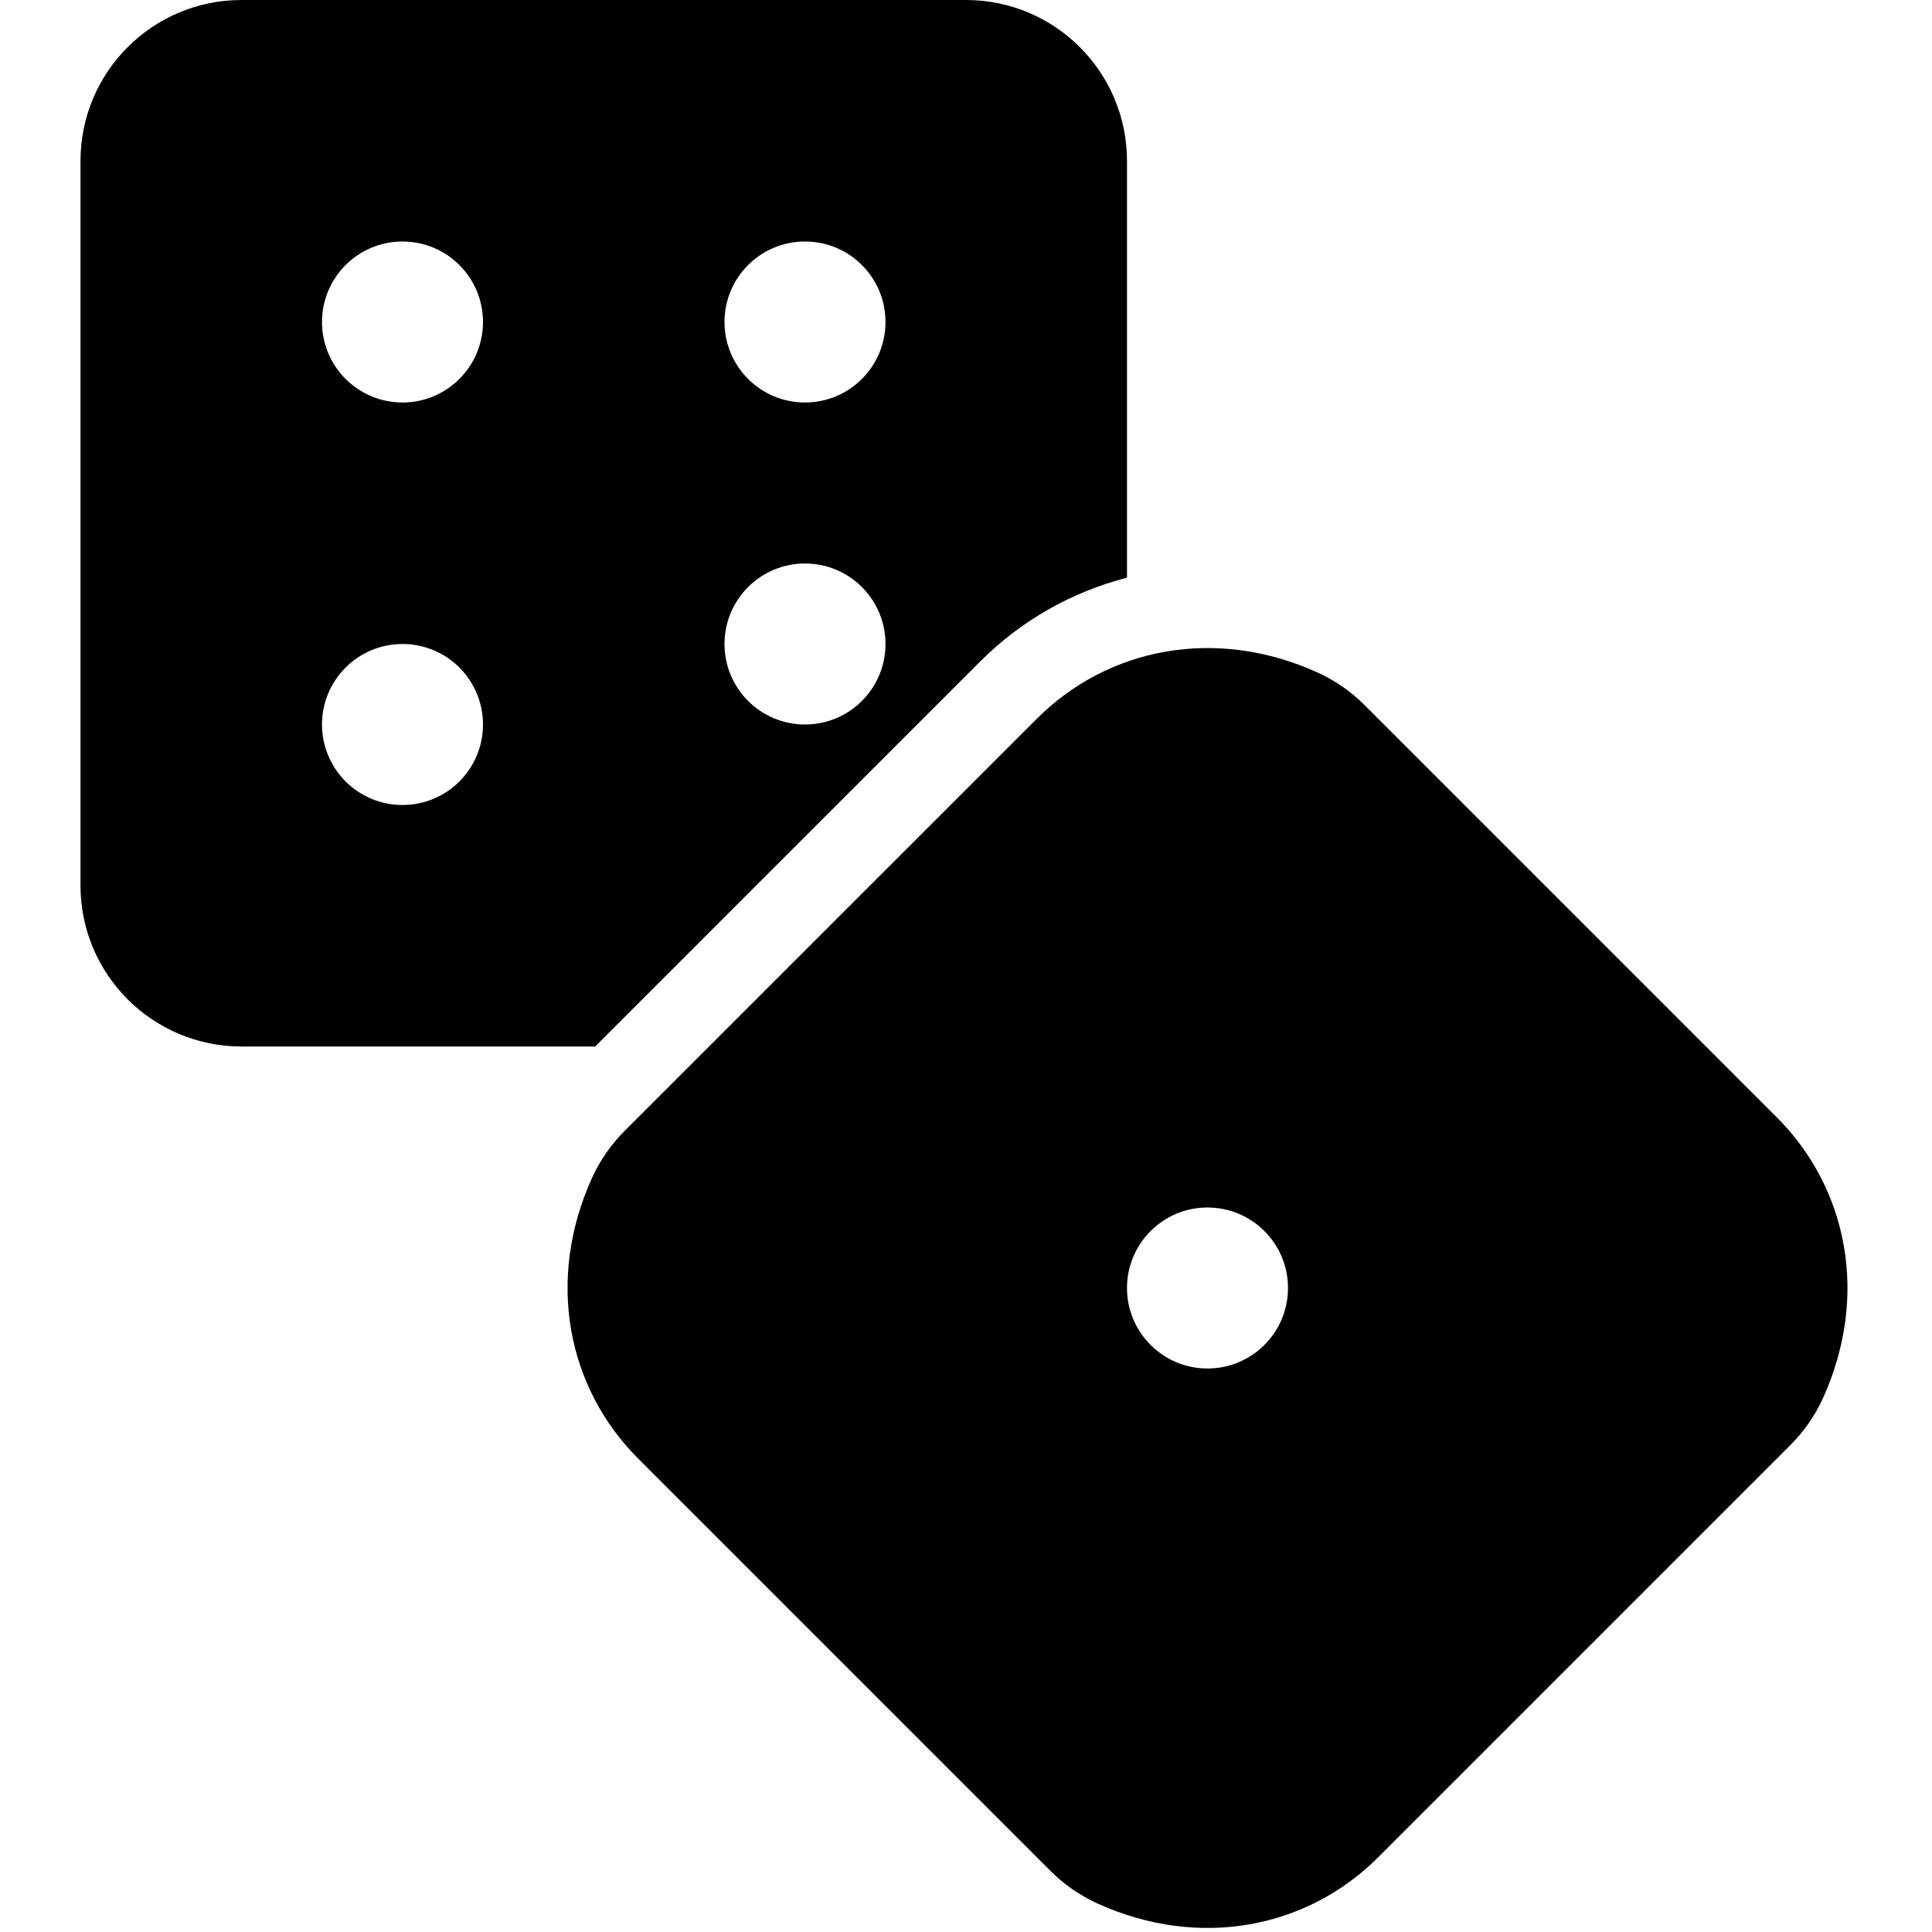
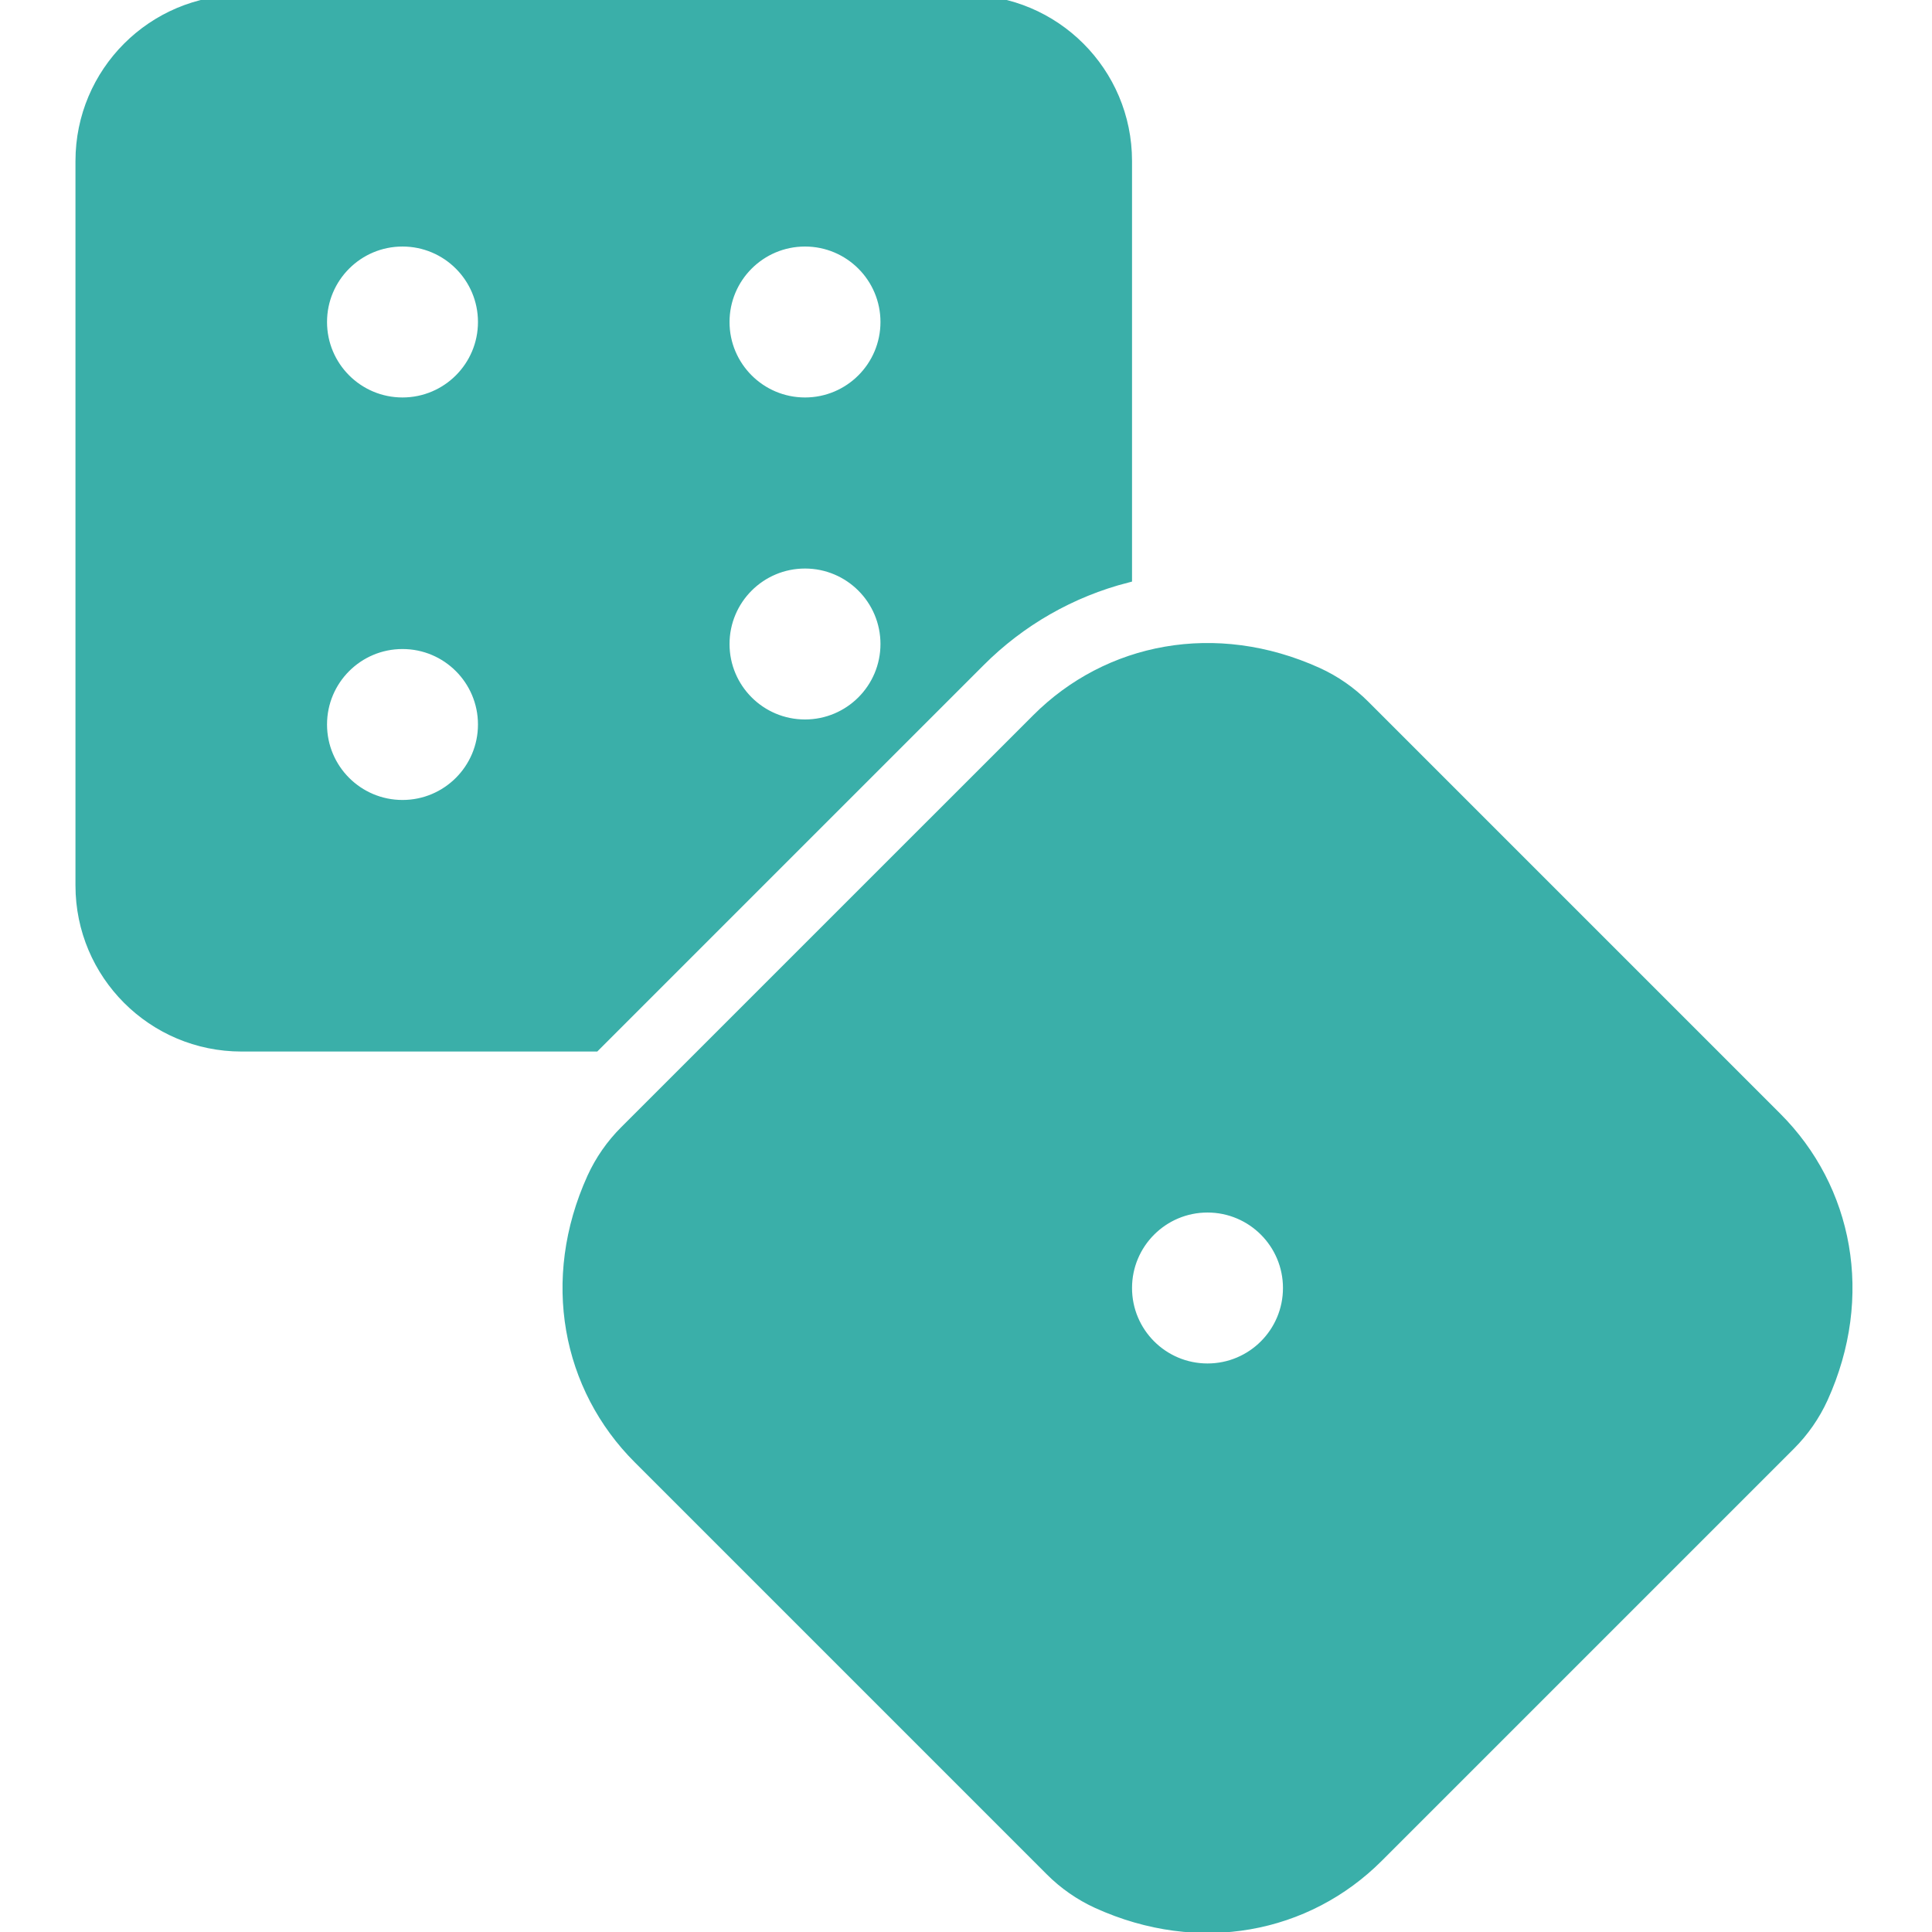
- <svg xmlns="http://www.w3.org/2000/svg" height="512" viewBox="0 0 192 192" width="512">
-   <g id="_11-dice" data-name="11-dice">
-     <g id="Glyph">
-       <path d="m97.373 65.775a31.8 31.8 0 0 1 14.627-8.366v-41.409a16 16 0 0 0 -16-16h-72a16 16 0 0 0 -16 16v72a16 16 0 0 0 16 16h35.148zm-17.373-41.775a8 8 0 1 1 -8 8 8 8 0 0 1 8-8zm0 32a8 8 0 1 1 -8 8 8 8 0 0 1 8-8zm-40-32a8 8 0 1 1 -8 8 8 8 0 0 1 8-8zm0 56a8 8 0 1 1 8-8 8 8 0 0 1 -8 8z" />
-       <path d="m176.568 111.03-40.936-40.937a15.974 15.974 0 0 0 -4.685-3.257c-10.131-4.593-20.844-2.479-27.917 4.6l-40.937 40.932a15.974 15.974 0 0 0 -3.257 4.685c-4.593 10.131-2.479 20.844 4.6 27.917l40.936 40.937a15.974 15.974 0 0 0 4.685 3.257c10.131 4.593 20.844 2.479 27.917-4.6l40.937-40.936a15.974 15.974 0 0 0 3.257-4.685c4.589-10.127 2.475-20.843-4.6-27.913zm-56.568 24.97a8 8 0 1 1 8-8 8 8 0 0 1 -8 8z" />
+ <svg xmlns="http://www.w3.org/2000/svg" height="512" viewBox="0 0 192 192" width="512" version="1.1" id="svg4538">
+   <defs id="defs4542" />
+   <g id="_11-dice" data-name="11-dice" style="fill:#000000;fill-opacity:1;stroke:#bbe9bb;stroke-opacity:0">
+     <g id="Glyph" style="fill:#3aafa9;fill-opacity:1;stroke:#3aafa9;stroke-opacity:1">
+       <path d="m97.373 65.775a31.8 31.8 0 0 1 14.627-8.366v-41.409a16 16 0 0 0 -16-16h-72a16 16 0 0 0 -16 16v72a16 16 0 0 0 16 16h35.148zm-17.373-41.775a8 8 0 1 1 -8 8 8 8 0 0 1 8-8zm0 32a8 8 0 1 1 -8 8 8 8 0 0 1 8-8zm-40-32a8 8 0 1 1 -8 8 8 8 0 0 1 8-8zm0 56a8 8 0 1 1 8-8 8 8 0 0 1 -8 8z" id="path4532" style="fill:#3aafa9;fill-opacity:1;stroke:#3aafa9;stroke-opacity:1" />
+       <path d="m176.568 111.03-40.936-40.937a15.974 15.974 0 0 0 -4.685-3.257c-10.131-4.593-20.844-2.479-27.917 4.6l-40.937 40.932a15.974 15.974 0 0 0 -3.257 4.685c-4.593 10.131-2.479 20.844 4.6 27.917l40.936 40.937a15.974 15.974 0 0 0 4.685 3.257c10.131 4.593 20.844 2.479 27.917-4.6l40.937-40.936a15.974 15.974 0 0 0 3.257-4.685c4.589-10.127 2.475-20.843-4.6-27.913zm-56.568 24.97a8 8 0 1 1 8-8 8 8 0 0 1 -8 8z" id="path4534" style="fill:#3aafa9;fill-opacity:1;stroke:#3aafa9;stroke-opacity:1" />
    </g>
  </g>
</svg>
